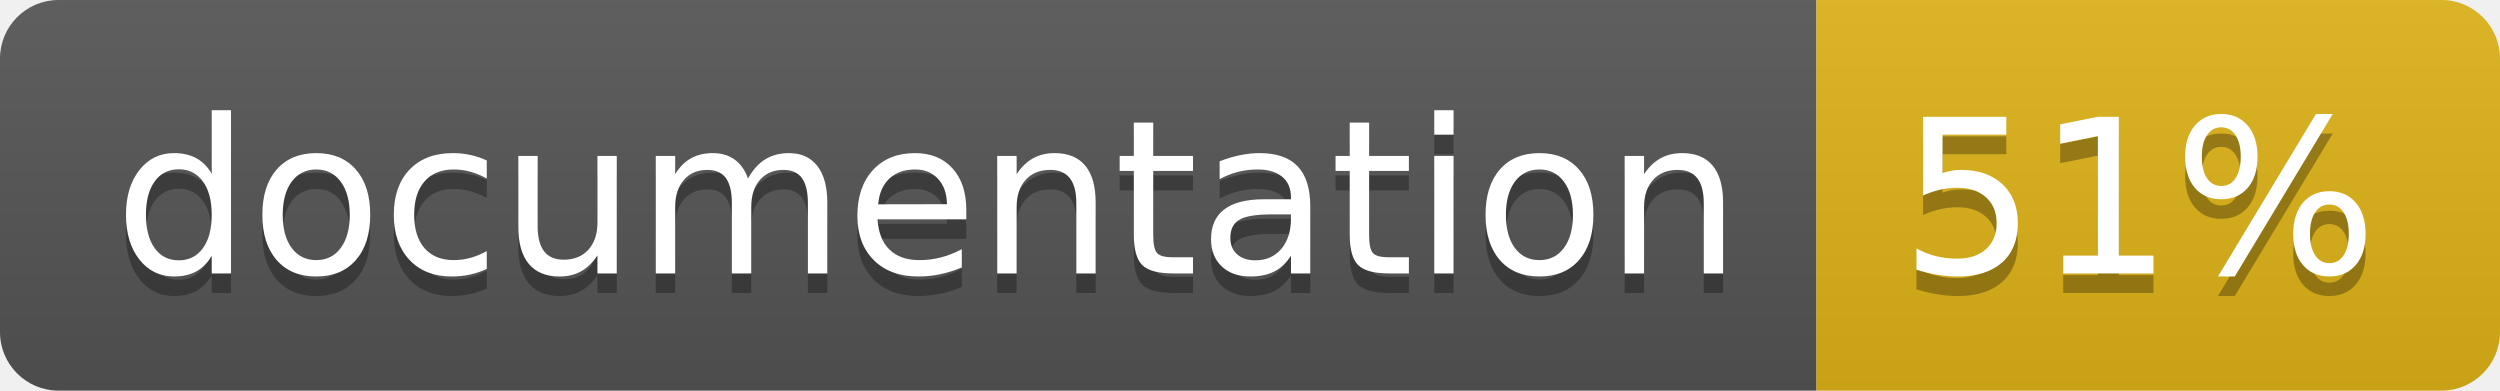
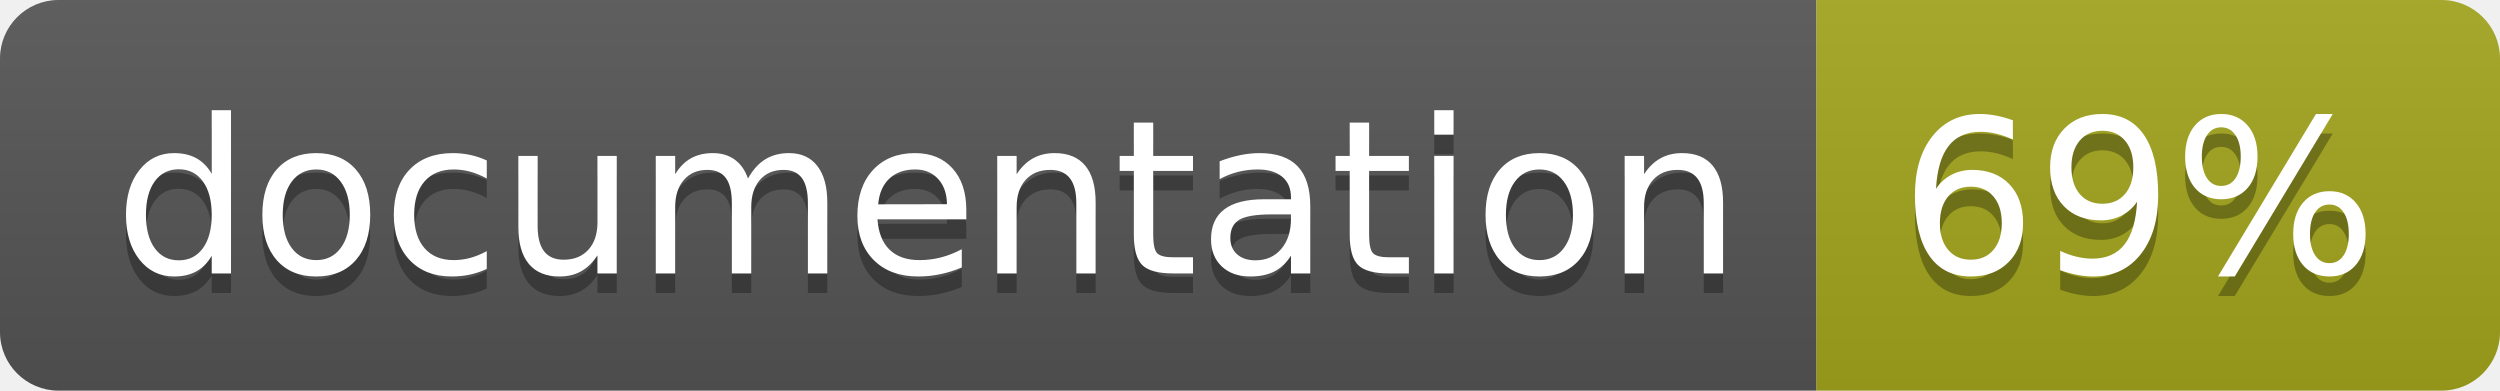
<svg xmlns="http://www.w3.org/2000/svg" width="128" height="20">
  <linearGradient id="b" x2="0" y2="100%">
    <stop offset="0" stop-color="#bbb" stop-opacity=".1" />
    <stop offset="1" stop-opacity=".1" />
  </linearGradient>
  <clipPath id="a">
    <rect width="128" height="20" rx="3" fill="#fff" />
  </clipPath>
  <g clip-path="url(#a)">
    <path fill="#555" d="M0 0h93v20H0z" />
-     <path fill="#dfb317" d="M93 0h35v20H93z" />
+     <path fill="#a4a61d" d="M93 0h35v20H93z" />
    <path fill="url(#b)" d="M0 0h128v20H0z" />
  </g>
  <g fill="#fff" text-anchor="middle" font-family="DejaVu Sans,Verdana,Geneva,sans-serif" font-size="110">
    <text x="475" y="150" fill="#010101" fill-opacity=".3" transform="scale(.1)" textLength="830">
      documentation
    </text>
    <text x="475" y="140" transform="scale(.1)" textLength="830">
      documentation
    </text>
    <text x="1095" y="150" fill="#010101" fill-opacity=".3" transform="scale(.1)" textLength="250">
-       51%
+       69%
    </text>
    <text x="1095" y="140" transform="scale(.1)" textLength="250">
-       51%
+       69%
    </text>
  </g>
</svg>
